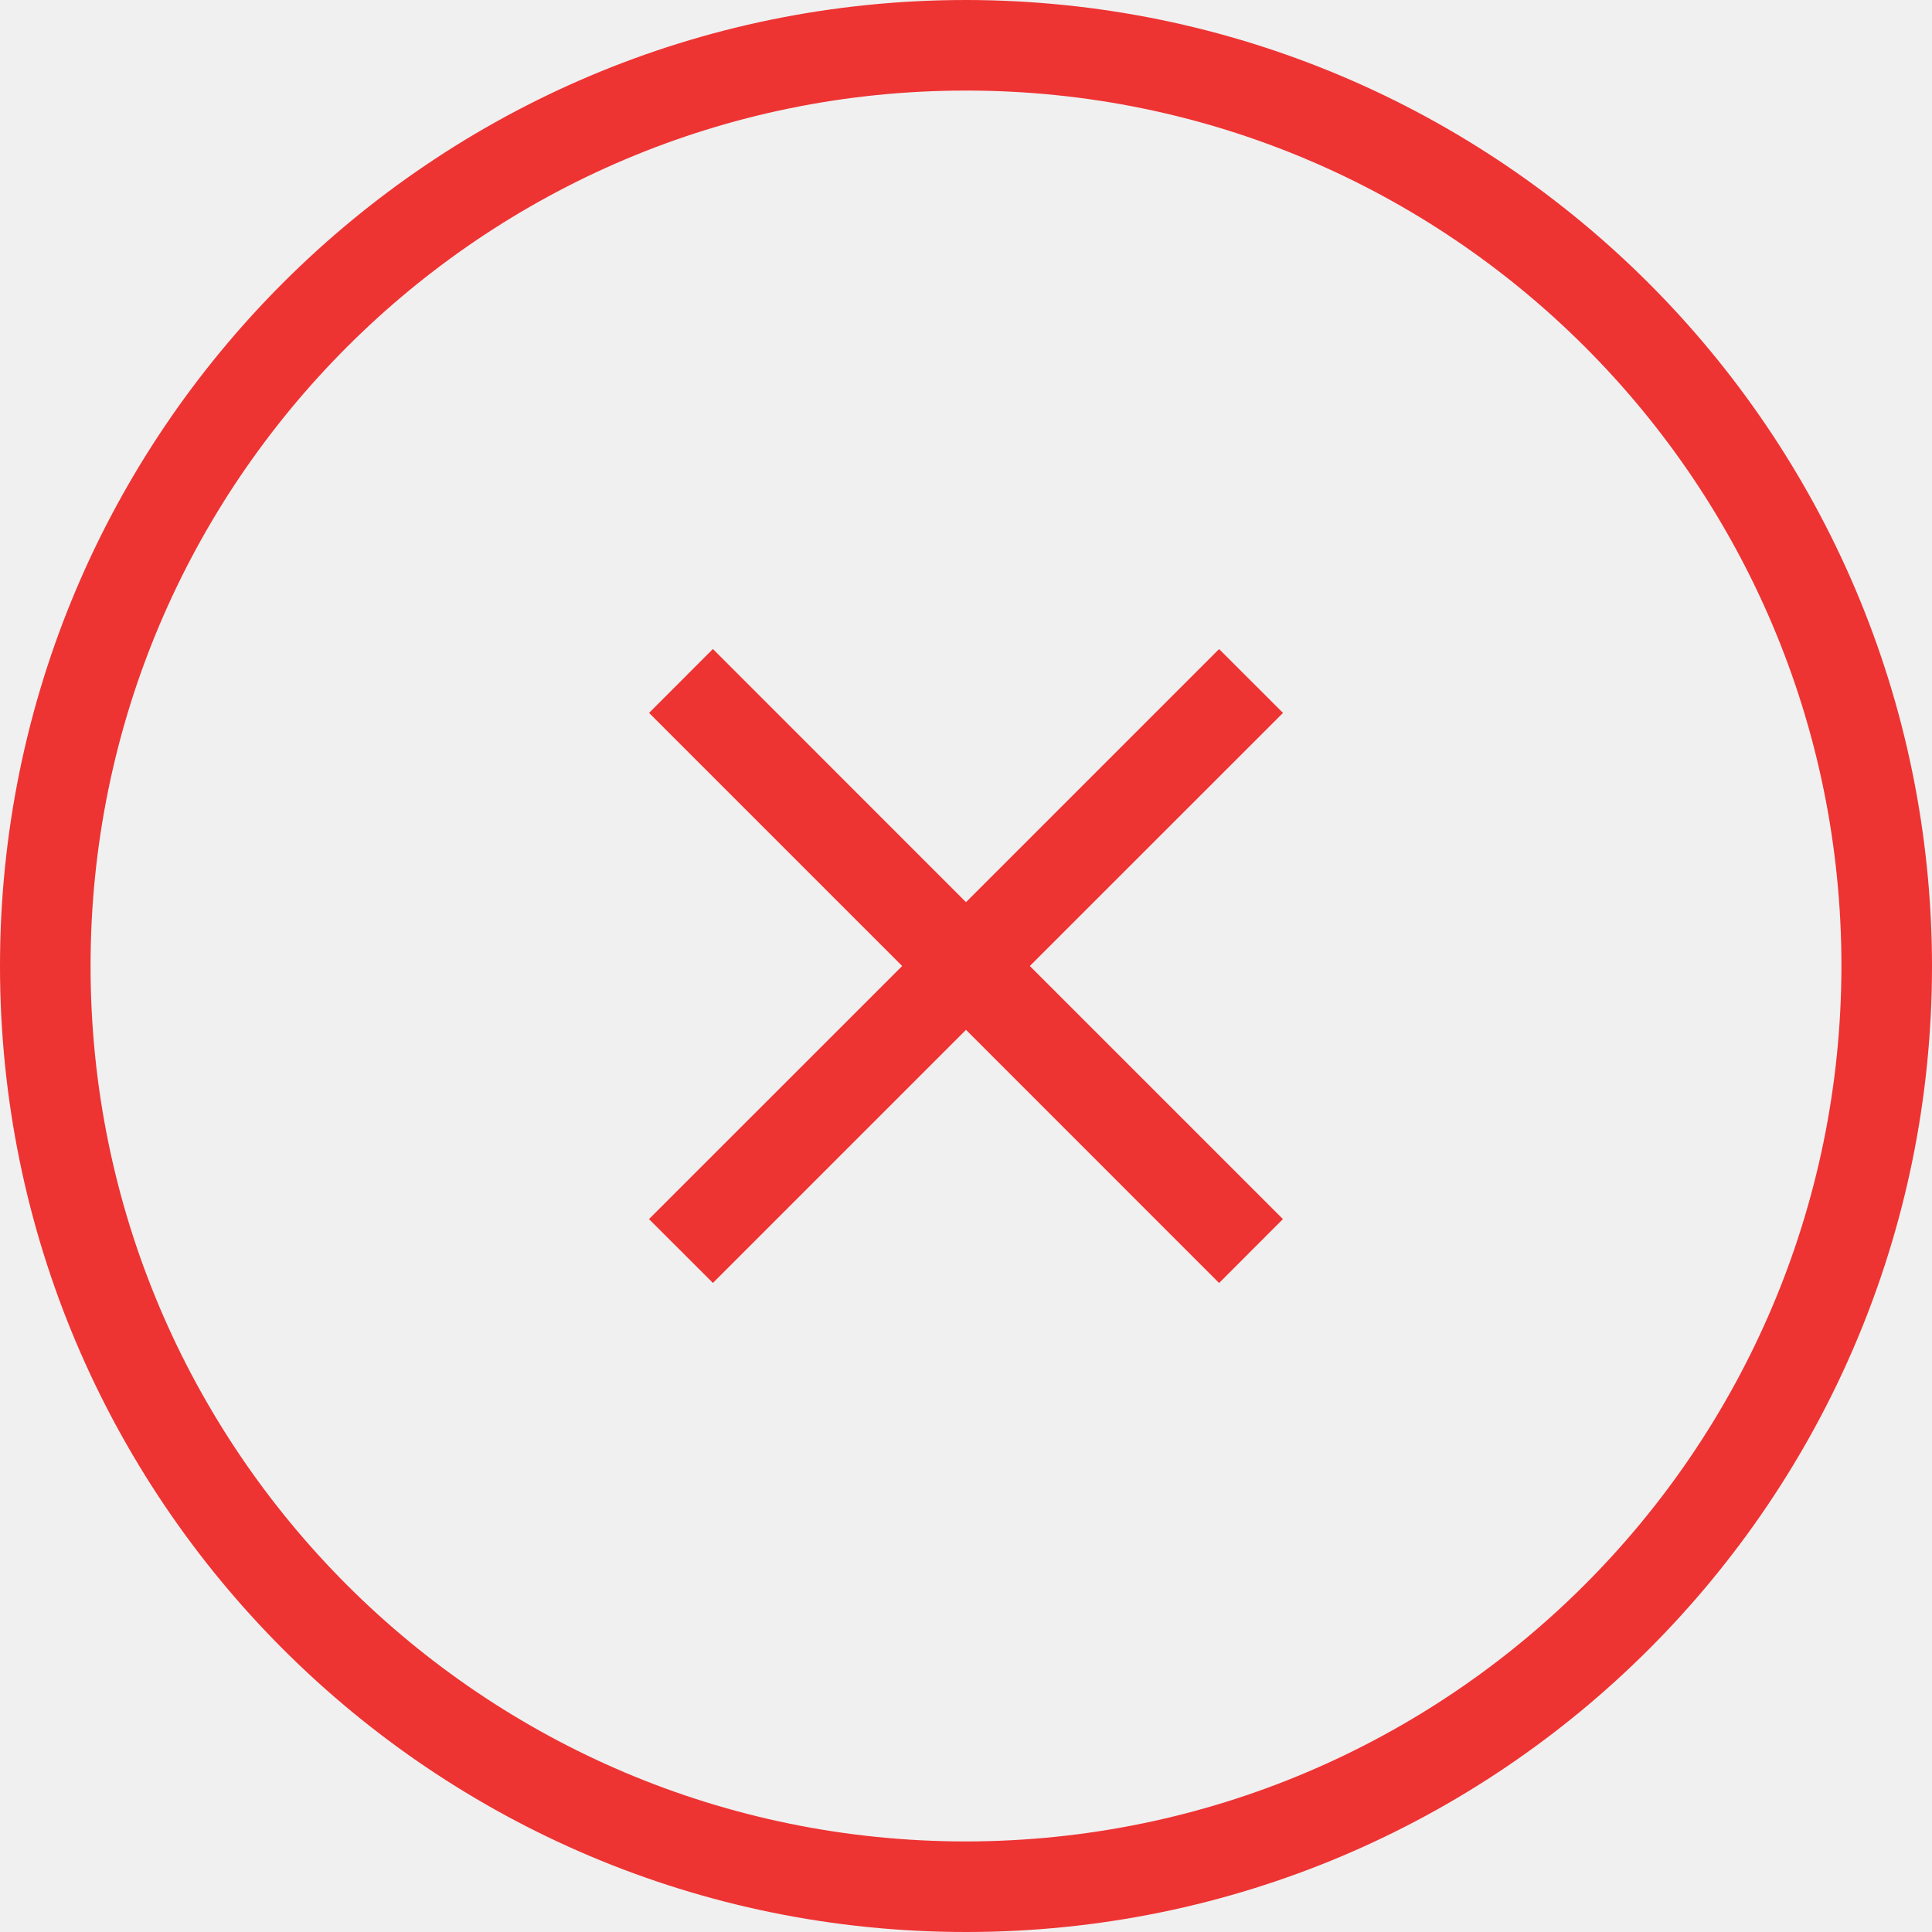
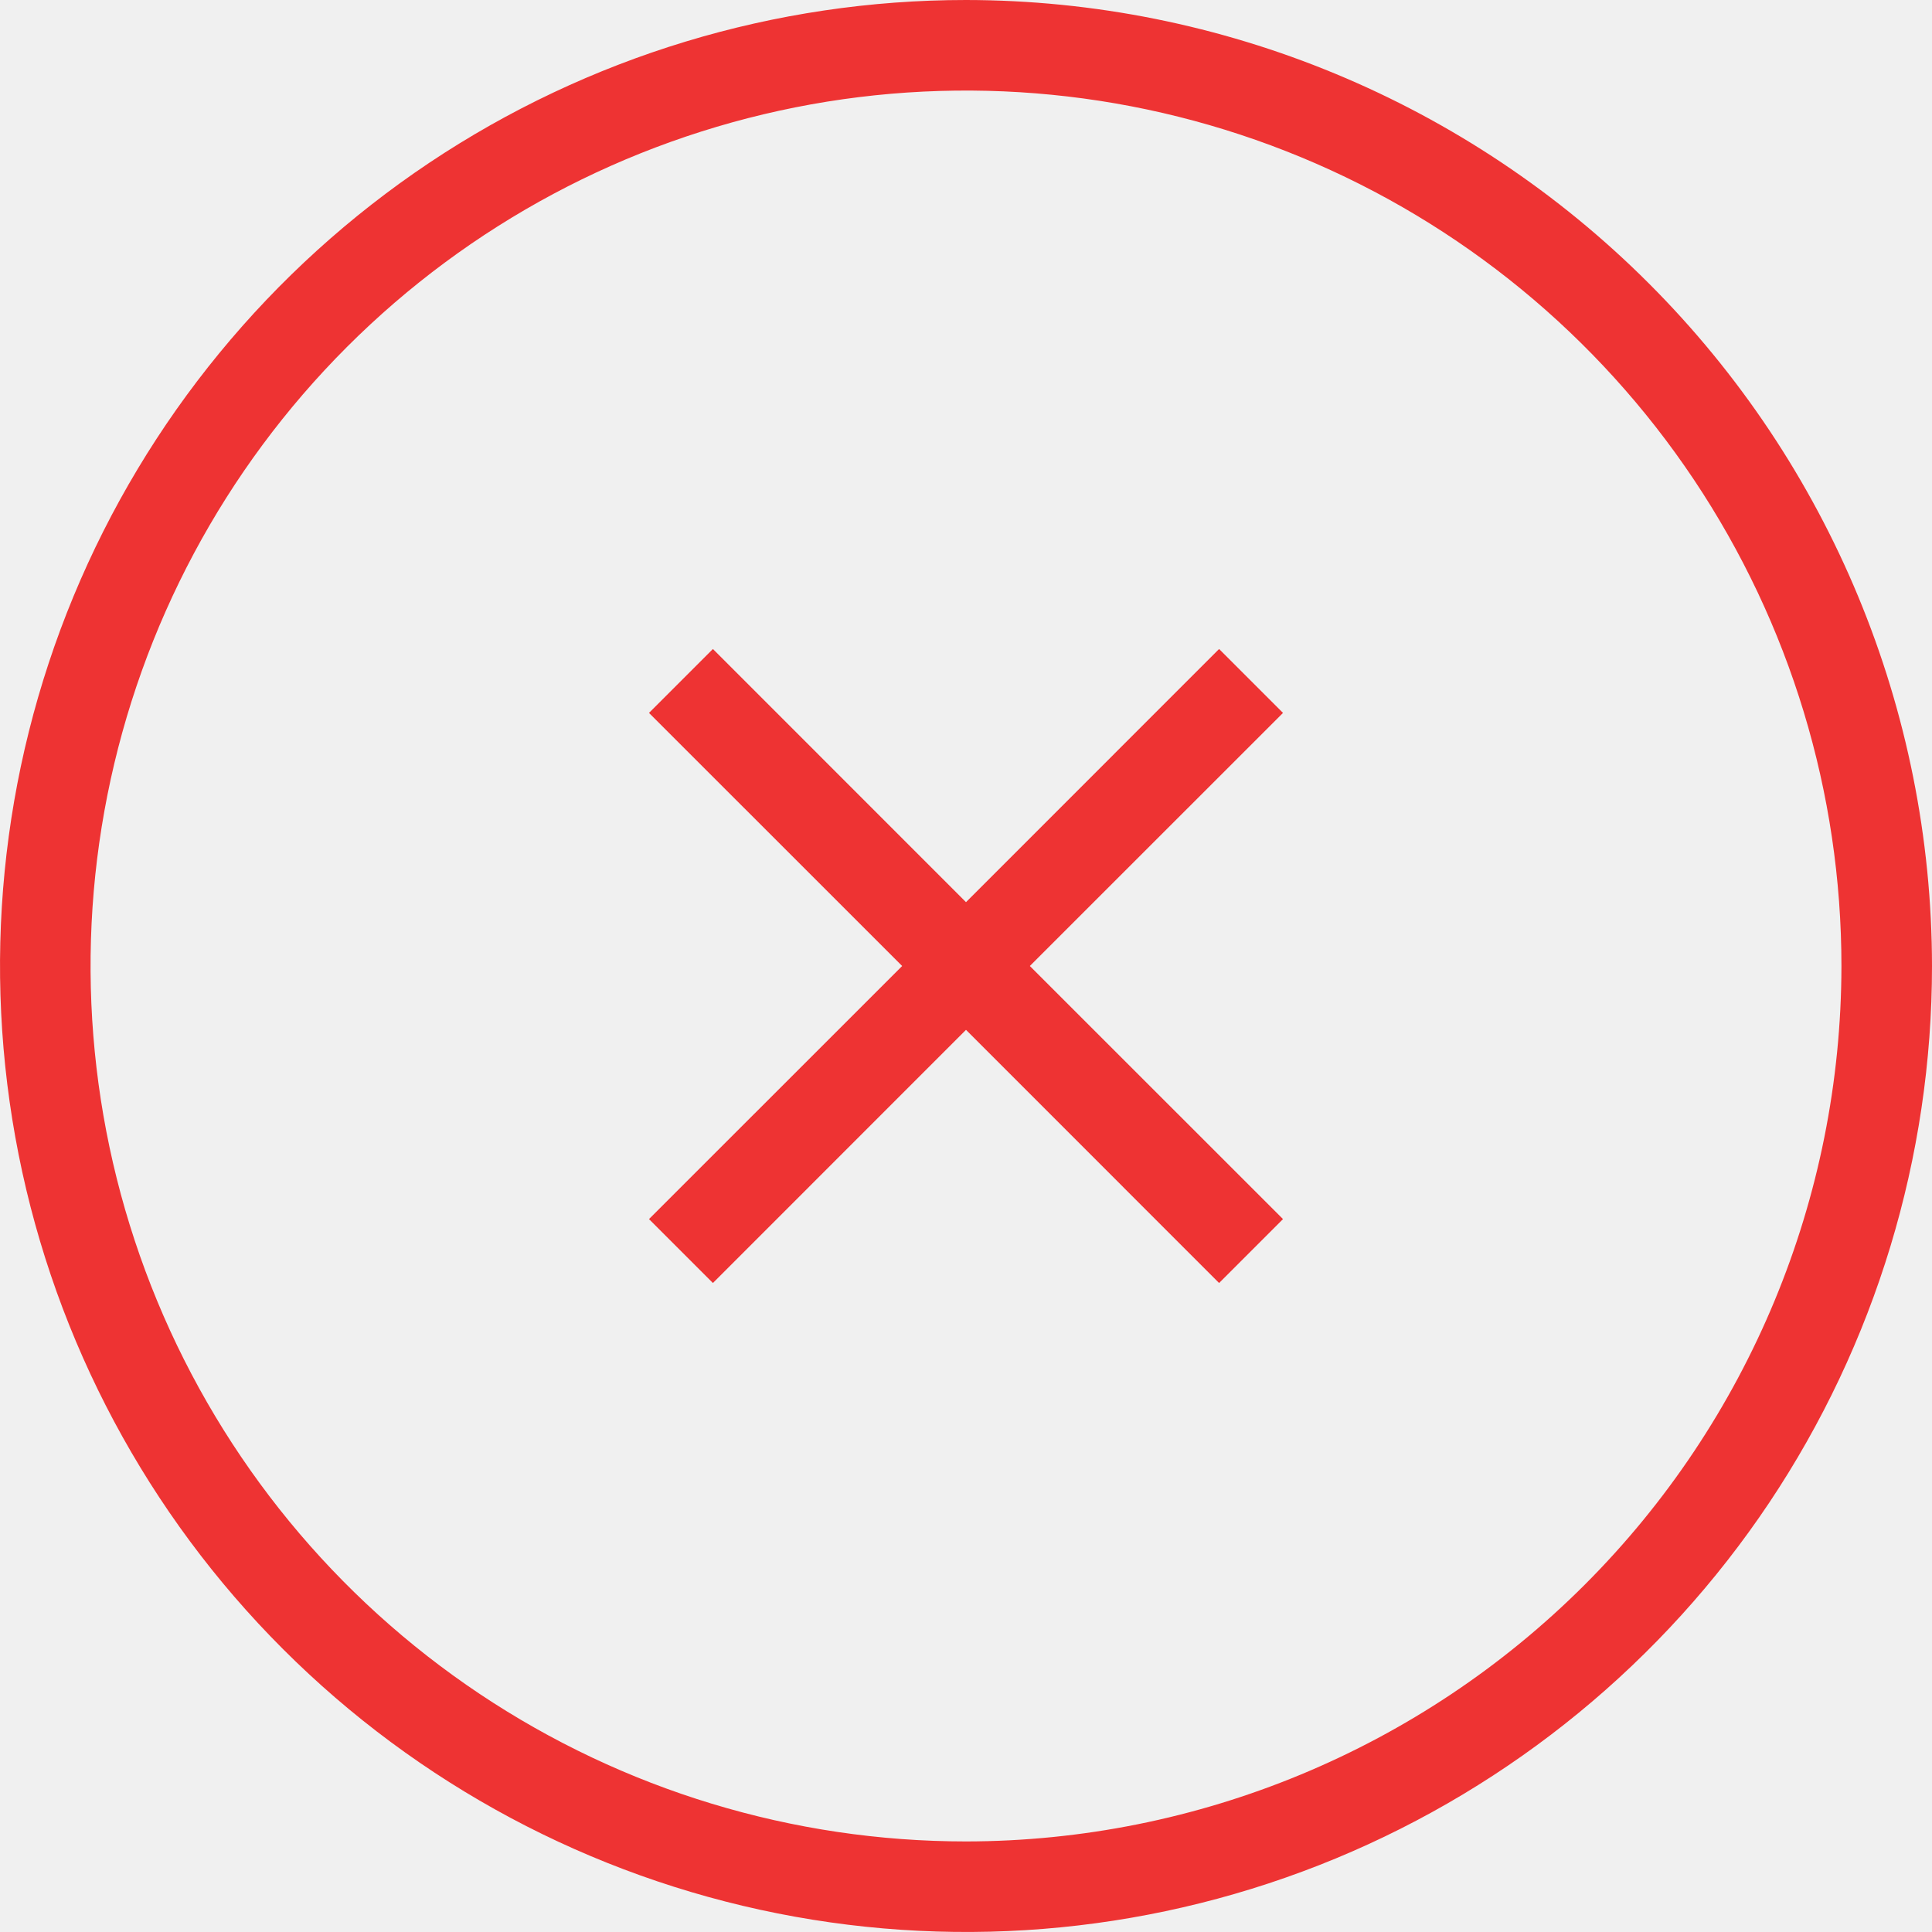
- <svg xmlns="http://www.w3.org/2000/svg" width="24" height="24" fill="none">
-   <g clip-path="url(#clip0_914_25305)" fill="#E33">
-     <path d="M12 0a12 12 0 1012 12A12.013 12.013 0 0012 0zm0 22.875A10.875 10.875 0 1122.875 12 10.888 10.888 0 0112 22.875z" />
-     <path d="M15.144 8.063L12 11.207 8.856 8.062l-.793.794L11.207 12l-3.145 3.144.794.793L12 12.793l3.144 3.145.793-.794L12.793 12l3.145-3.144-.794-.793z" />
+ <svg xmlns="http://www.w3.org/2000/svg" width="24" height="24" viewBox="0 0 24 24" fill="none">
+   <g clip-path="url(#clip0_914_25305)">
+     <path d="M12 0C9.627 0 7.307 0.704 5.333 2.022C3.36 3.341 1.822 5.215 0.913 7.408C0.005 9.601 -0.232 12.013 0.231 14.341C0.694 16.669 1.836 18.807 3.515 20.485C5.193 22.163 7.331 23.306 9.659 23.769C11.987 24.232 14.399 23.995 16.592 23.087C18.785 22.178 20.659 20.64 21.978 18.667C23.296 16.694 24 14.373 24 12C23.997 8.818 22.731 5.768 20.481 3.519C18.232 1.269 15.181 0.003 12 0V0ZM12 22.875C9.849 22.875 7.747 22.237 5.958 21.042C4.17 19.847 2.776 18.149 1.953 16.162C1.13 14.175 0.914 11.988 1.334 9.878C1.754 7.769 2.789 5.831 4.31 4.31C5.831 2.789 7.769 1.754 9.878 1.334C11.988 0.914 14.175 1.13 16.162 1.953C18.149 2.776 19.847 4.17 21.042 5.958C22.237 7.747 22.875 9.849 22.875 12C22.872 14.883 21.725 17.647 19.686 19.686C17.647 21.725 14.883 22.872 12 22.875Z" fill="#EE3333" />
+     <path d="M15.144 8.062L12 11.207L8.856 8.062L8.062 8.856L11.207 12L8.062 15.144L8.856 15.938L12 12.793L15.144 15.938L15.938 15.144L12.793 12L15.938 8.856L15.144 8.062Z" fill="#EE3333" />
  </g>
  <defs>
    <clipPath id="clip0_914_25305">
-       <path fill="#fff" d="M0 0h24v24H0z" />
+       <rect width="24" height="24" fill="white" />
    </clipPath>
  </defs>
</svg>
